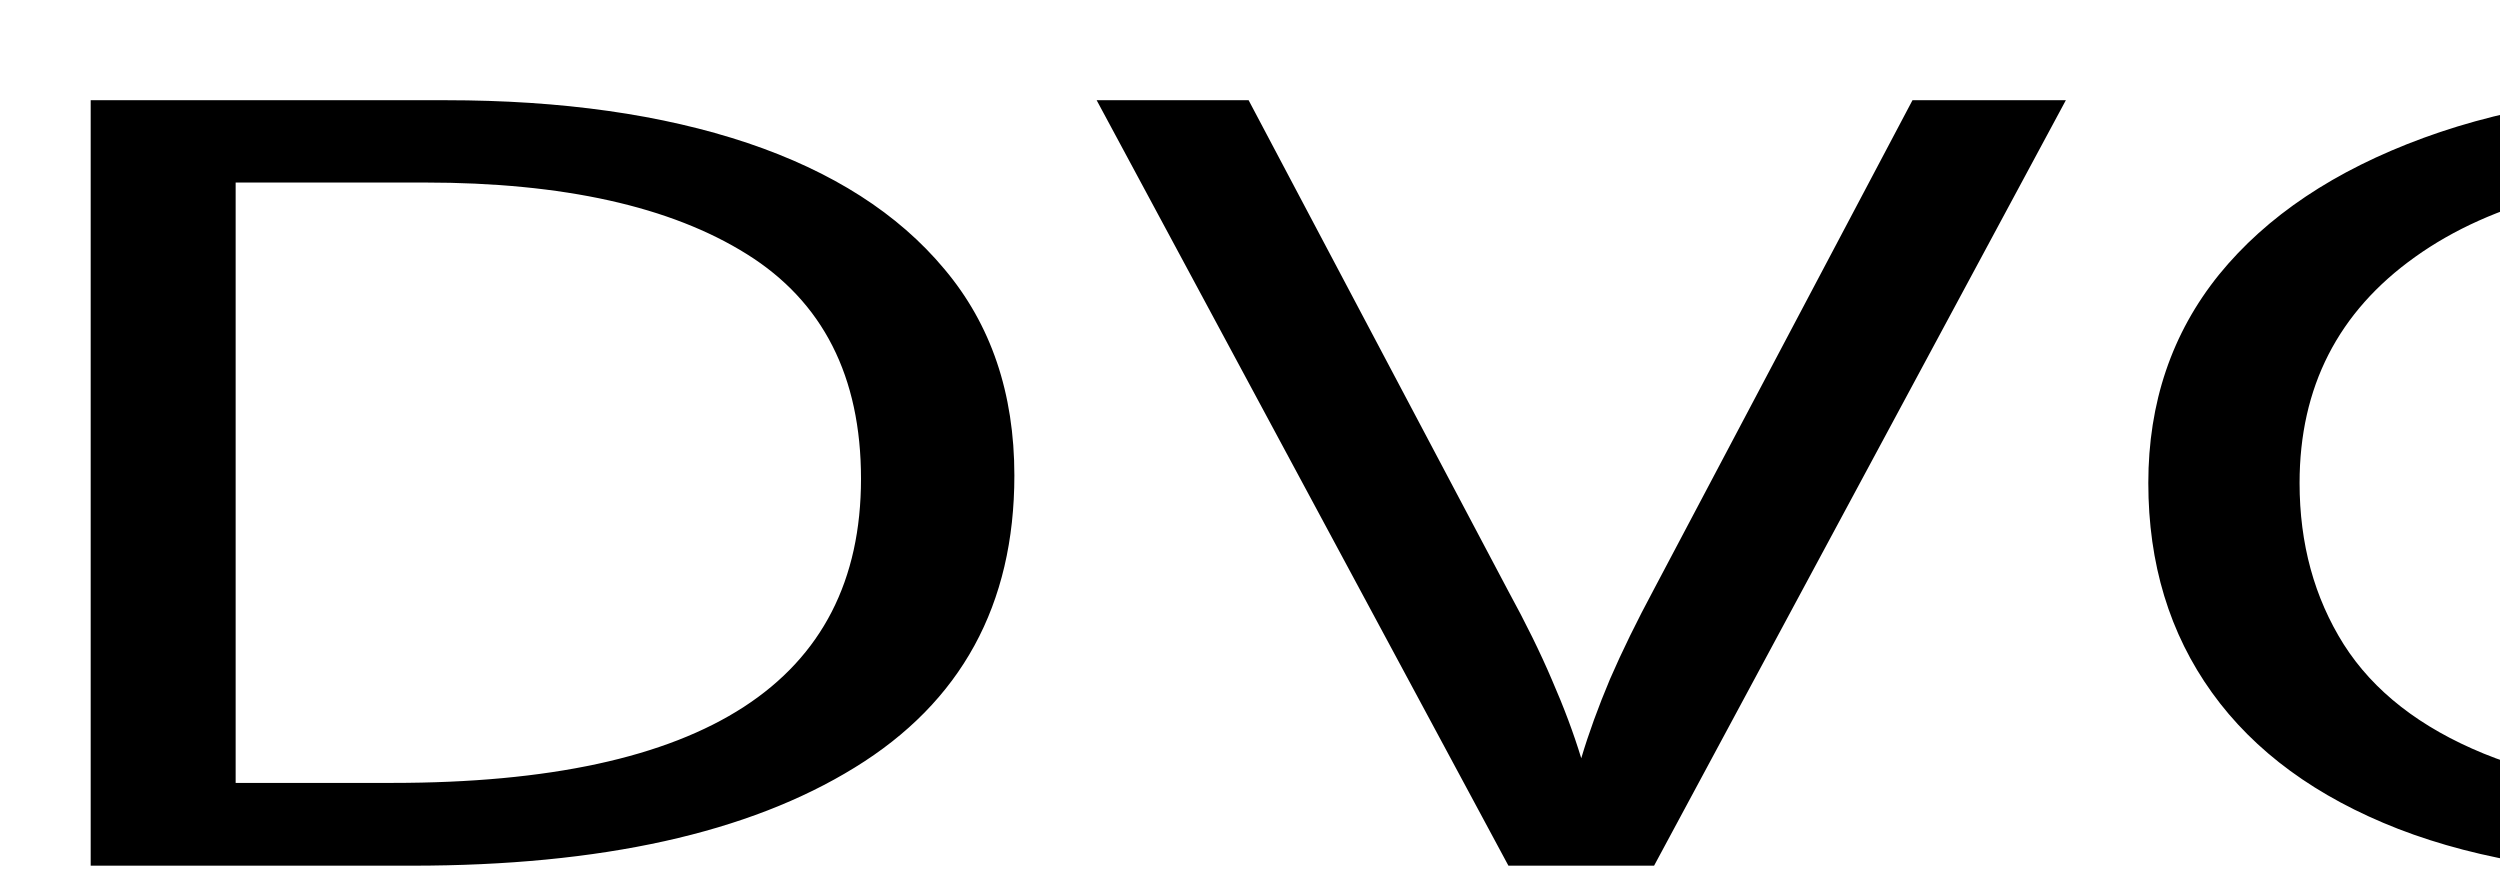
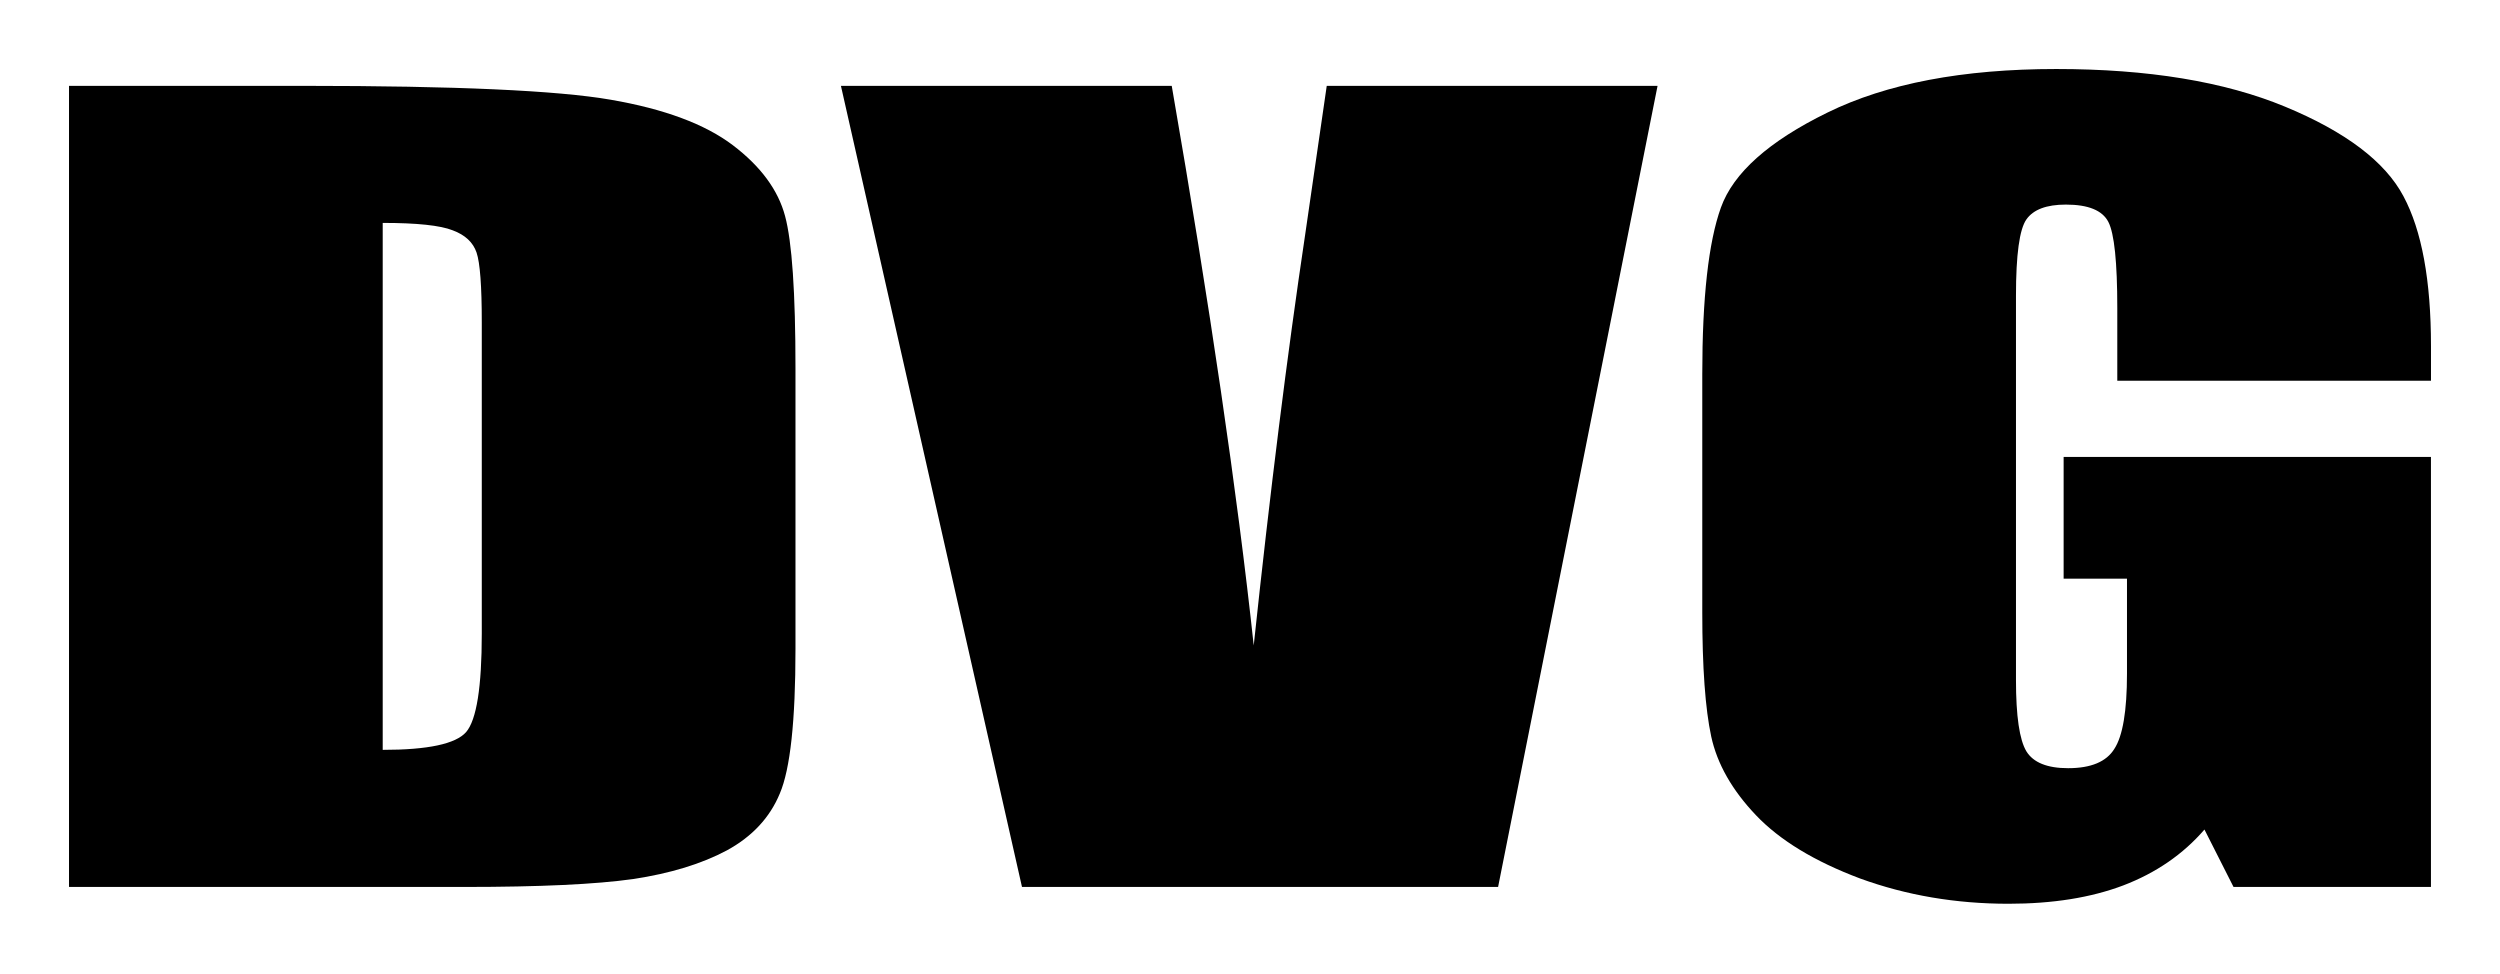
- <svg xmlns="http://www.w3.org/2000/svg" height="24.191" viewBox="0 0 68.45 24.191" width="68.45" version="1.1" id="svg4" style="fill:none">
-   <defs id="defs8" />
-   <text xml:space="preserve" style="font-style:normal;font-weight:normal;font-size:40px;line-height:1.25;font-family:sans-serif;letter-spacing:0px;word-spacing:0px;fill:#000000;fill-opacity:1;stroke:none" x="9.449" y="-4.738" id="text3717">
-     <tspan id="tspan3715" x="9.449" y="30.652" />
-   </text>
-   <text xml:space="preserve" style="font-style:normal;font-weight:normal;font-size:40px;line-height:1.25;font-family:sans-serif;letter-spacing:0px;word-spacing:0px;fill:#000000;fill-opacity:1;stroke:none" x="35.554" y="-27.686" id="text3721">
-     <tspan id="tspan3719" x="35.554" y="7.705" />
-   </text>
-   <text xml:space="preserve" style="font-style:normal;font-variant:normal;font-weight:normal;font-stretch:normal;font-size:16px;line-height:1.25;font-family:sans-serif;-inkscape-font-specification:'sans-serif, Normal';font-variant-ligatures:normal;font-variant-caps:normal;font-variant-numeric:normal;font-feature-settings:normal;text-align:start;letter-spacing:0px;word-spacing:0px;writing-mode:lr-tb;text-anchor:start;fill:#000000;fill-opacity:1;stroke:none" x="30.081" y="-16.738" id="text3725">
-     <tspan id="tspan3723" x="30.081" y="-2.582" />
-   </text>
-   <text xml:space="preserve" style="font-style:normal;font-variant:normal;font-weight:normal;font-stretch:normal;font-size:16px;line-height:1.25;font-family:sans-serif;-inkscape-font-specification:'sans-serif, Normal';font-variant-ligatures:normal;font-variant-caps:normal;font-variant-numeric:normal;font-feature-settings:normal;text-align:start;letter-spacing:0px;word-spacing:0px;writing-mode:lr-tb;text-anchor:start;fill:#000000;fill-opacity:1;stroke:none" x="35.133" y="-22.423" id="text3729">
-     <tspan id="tspan3727" x="35.133" y="-8.266" />
-   </text>
-   <text xml:space="preserve" style="font-style:normal;font-variant:normal;font-weight:normal;font-stretch:normal;font-size:16px;line-height:1.25;font-family:sans-serif;-inkscape-font-specification:'sans-serif, Normal';font-variant-ligatures:normal;font-variant-caps:normal;font-variant-numeric:normal;font-feature-settings:normal;text-align:start;letter-spacing:0px;word-spacing:0px;writing-mode:lr-tb;text-anchor:start;fill:#000000;fill-opacity:1;stroke:none" x="15.344" y="9.577" id="text3733">
-     <tspan id="tspan3731" x="15.344" y="23.734" />
-   </text>
-   <text xml:space="preserve" style="font-style:normal;font-variant:normal;font-weight:normal;font-stretch:normal;font-size:16px;line-height:1.25;font-family:sans-serif;-inkscape-font-specification:'sans-serif, Normal';font-variant-ligatures:normal;font-variant-caps:normal;font-variant-numeric:normal;font-feature-settings:normal;text-align:start;letter-spacing:0px;word-spacing:0px;writing-mode:lr-tb;text-anchor:start;fill:#000000;fill-opacity:1;stroke:none" x="9.238" y="-8.844" id="text3737">
-     <tspan id="tspan3735" x="9.238" y="5.313" />
-   </text>
-   <text xml:space="preserve" style="font-style:normal;font-variant:normal;font-weight:normal;font-stretch:normal;font-size:16px;line-height:1.25;font-family:sans-serif;-inkscape-font-specification:'sans-serif, Normal';font-variant-ligatures:normal;font-variant-caps:normal;font-variant-numeric:normal;font-feature-settings:normal;text-align:start;letter-spacing:0px;word-spacing:0px;writing-mode:lr-tb;text-anchor:start;fill:#000000;fill-opacity:1;stroke:none" x="0.291" y="-19.58" id="text22">
-     <tspan id="tspan20" x="0.291" y="-5.424" />
-   </text>
-   <text xml:space="preserve" style="font-style:normal;font-variant:normal;font-weight:normal;font-stretch:condensed;font-size:36.037px;line-height:1.25;font-family:Impact;-inkscape-font-specification:'Impact, Condensed';font-variant-ligatures:normal;font-variant-caps:normal;font-variant-numeric:normal;font-feature-settings:normal;text-align:start;letter-spacing:0px;word-spacing:0px;writing-mode:lr-tb;text-anchor:start;fill:#000000;fill-opacity:1;stroke:none;stroke-width:2.252" x="-1.478" y="29.087" id="text26" transform="scale(1.227131,0.8149089)">
-     <tspan id="tspan24" x="-1.478" y="29.087" style="stroke-width:2.252">DVG</tspan>
-   </text>
+ <svg xmlns="http://www.w3.org/2000/svg" viewBox="-2 -2 72.45 28.2" width="72.45" height="28.2" preserveAspectRatio="xMinYMid meet" role="img" aria-label="DVG logo">
+   <path d="m 0,0.488 h 6.802 q 6.586,0 8.896,0.402 2.332,0.402 3.541,1.319 1.209,0.918 1.512,2.051 0.302,1.118 0.302,4.417 v 8.13 q 0,3.126 -0.453,4.187 -0.432,1.047 -1.533,1.649 -1.101,0.588 -2.721,0.832 -1.619,0.229 -4.88,0.229 H 0 Z M 9.091,4.46 V 19.731 q 1.965,0 2.418,-0.516 0.453,-0.531 0.453,-2.854 V 7.342 q 0,-1.577 -0.151,-2.022 Q 11.66,4.875 11.12,4.675 10.581,4.46 9.091,4.46 Z" fill="#000000" />
+   <path d="M 46.036,0.488 41.415,23.703 H 27.617 L 22.37,0.488 h 9.587 Q 33.62,10.081 34.333,16.705 35.045,10.009 35.823,4.804 l 0.626,-4.316 z" fill="#000000" />
+   <path d="M 68.45,9.034 H 59.359 V 6.926 q 0,-1.993 -0.259,-2.495 -0.259,-0.502 -1.231,-0.502 -0.842,0 -1.144,0.43 -0.302,0.43 -0.302,2.208 V 17.709 q 0,1.563 0.302,2.065 0.302,0.488 1.209,0.488 0.993,0 1.339,-0.559 0.367,-0.559 0.367,-2.18 V 14.77 H 57.804 V 11.242 h 10.645 v 12.461 h -5.722 l -0.842,-1.663 q -0.928,1.075 -2.354,1.62 -1.404,0.531 -3.325,0.531 -2.289,0 -4.297,-0.731 Q 49.923,22.714 48.887,21.624 47.85,20.534 47.591,19.344 47.332,18.139 47.332,15.745 V 8.847 q 0,-3.327 0.54,-4.832 Q 48.412,2.509 50.96,1.262 53.529,0 57.589,0 q 3.995,0 6.629,1.09 2.634,1.09 3.433,2.595 0.799,1.491 0.799,4.345 z" fill="#000000" />
</svg>
